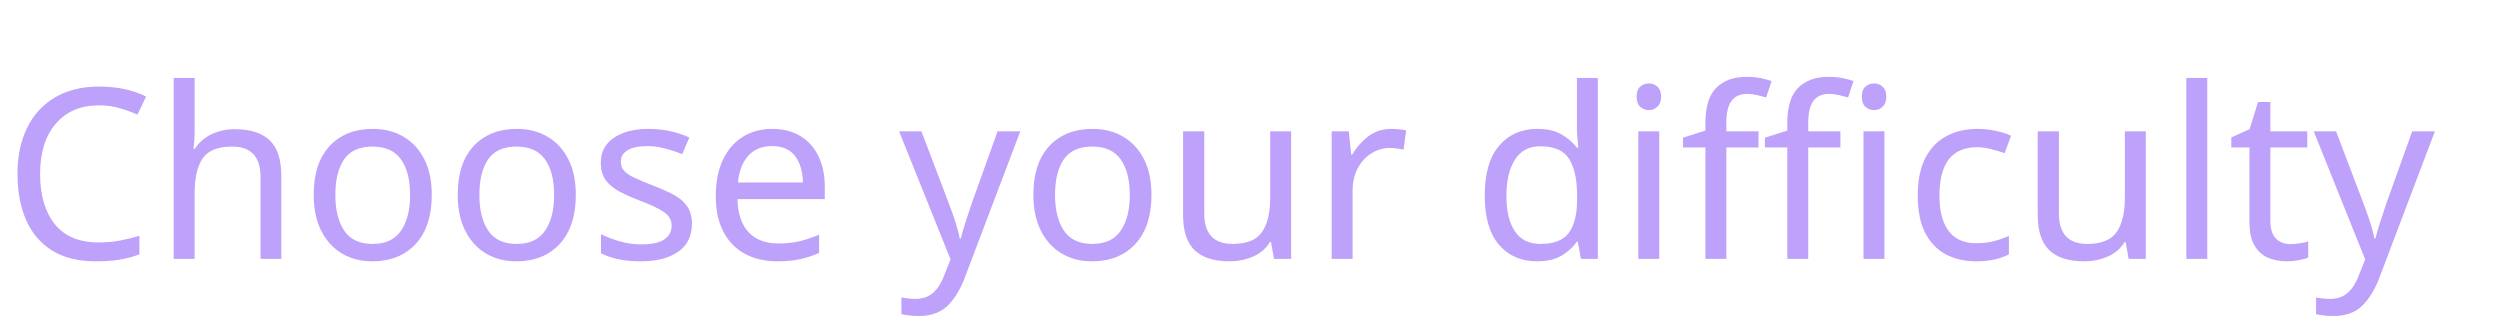
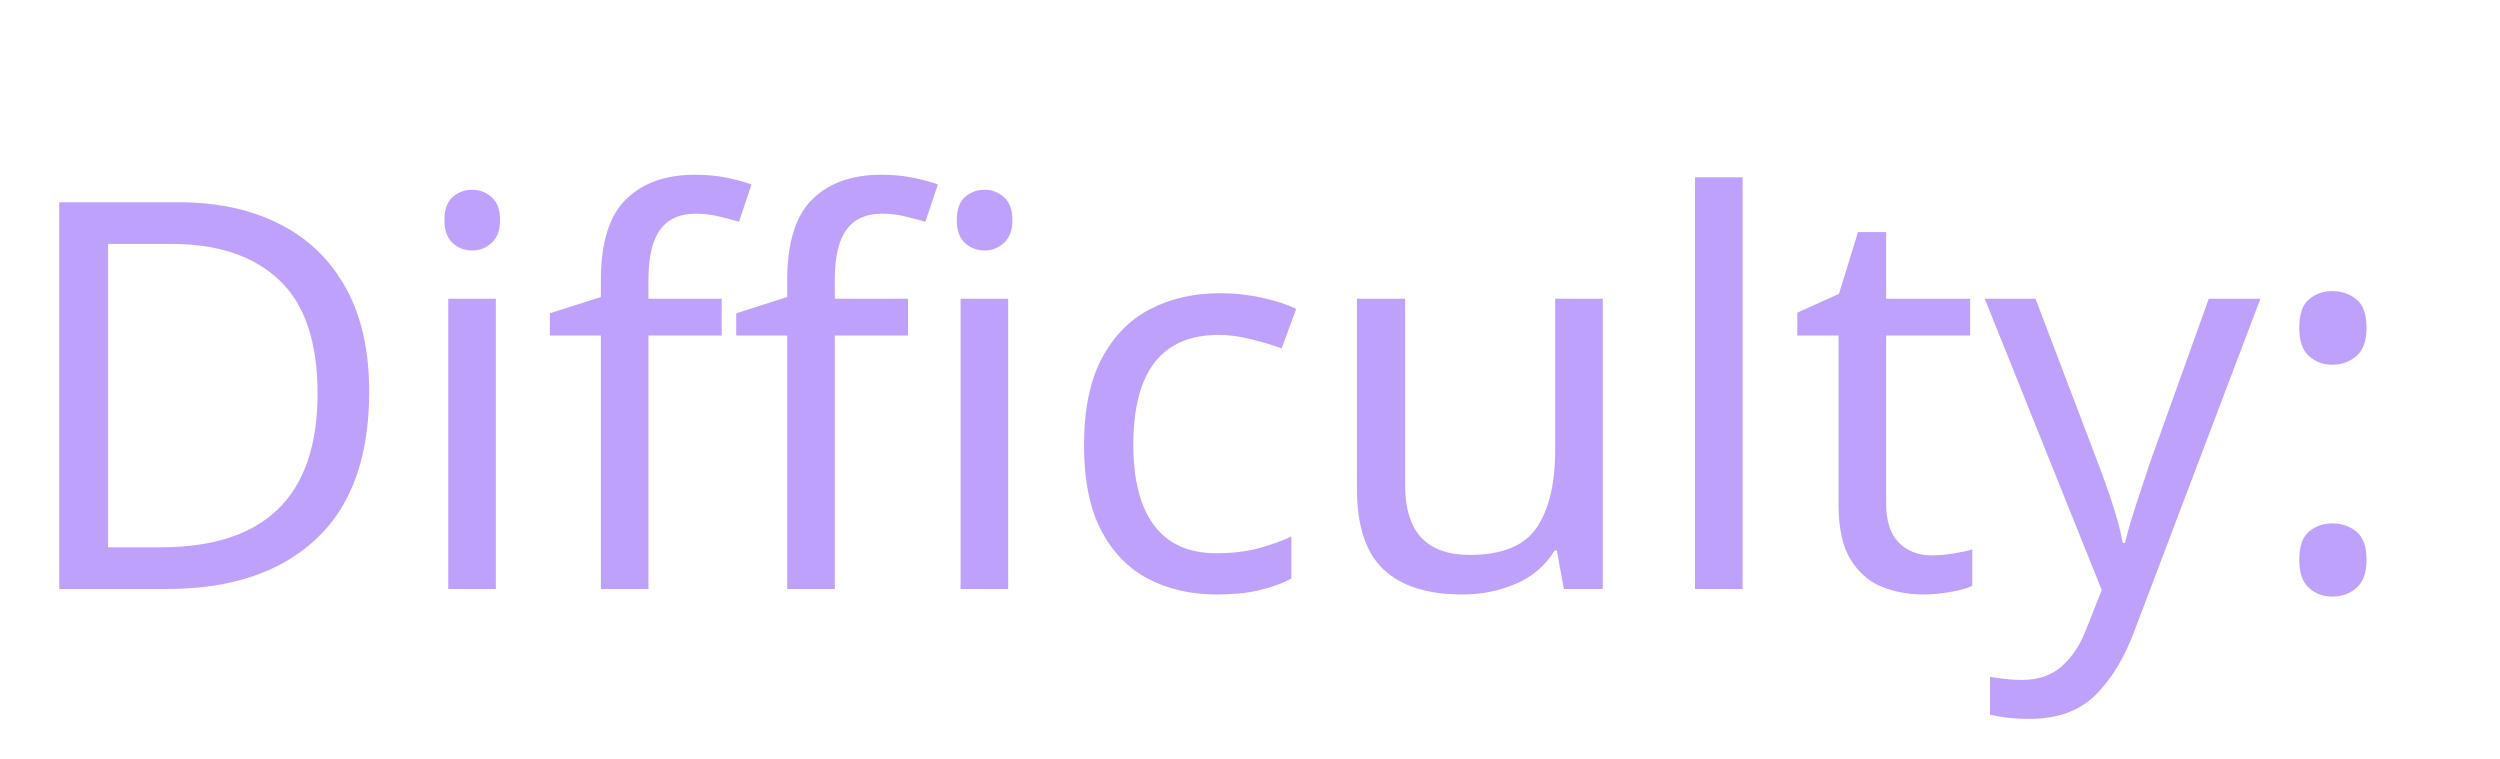
- <svg xmlns="http://www.w3.org/2000/svg" version="1.1" width="212.615" height="28.346" viewBox="0,0,212.615,28.346">
-   <g transform="translate(-214.1801,-164.0556)">
+ <svg xmlns="http://www.w3.org/2000/svg" version="1.1" width="93.46" height="28.346" viewBox="0,0,93.46,28.346">
+   <g transform="translate(-273.5235,-164.0556)">
    <g data-paper-data="{&quot;isPaintingLayer&quot;:true}" fill="#bea1fa" fill-rule="nonzero" stroke="none" stroke-width="1" stroke-linecap="butt" stroke-linejoin="miter" stroke-miterlimit="10" stroke-dasharray="" stroke-dashoffset="0" font-family="Sans Serif" font-weight="normal" font-size="40" text-anchor="start" style="mix-blend-mode: normal">
-       <text transform="translate(214.4332,186.074) scale(0.50617,0.50617)" font-size="40" xml:space="preserve" data-paper-data="{&quot;origPos&quot;:null}" fill="#bea1fa" fill-rule="nonzero" stroke="none" stroke-width="1" stroke-linecap="butt" stroke-linejoin="miter" stroke-miterlimit="10" stroke-dasharray="" stroke-dashoffset="0" font-family="Sans Serif" font-weight="normal" text-anchor="start" style="mix-blend-mode: normal">
-         <tspan x="0" dy="0">Choose your difficulty</tspan>
+       <text transform="translate(273.7766,186.074) scale(0.50617,0.50617)" font-size="40" xml:space="preserve" data-paper-data="{&quot;origPos&quot;:null}" fill="#bea1fa" fill-rule="nonzero" stroke="none" stroke-width="1" stroke-linecap="butt" stroke-linejoin="miter" stroke-miterlimit="10" stroke-dasharray="" stroke-dashoffset="0" font-family="Sans Serif" font-weight="normal" text-anchor="start" style="mix-blend-mode: normal">
+         <tspan x="0" dy="0">Difficulty:</tspan>
      </text>
    </g>
  </g>
</svg>
